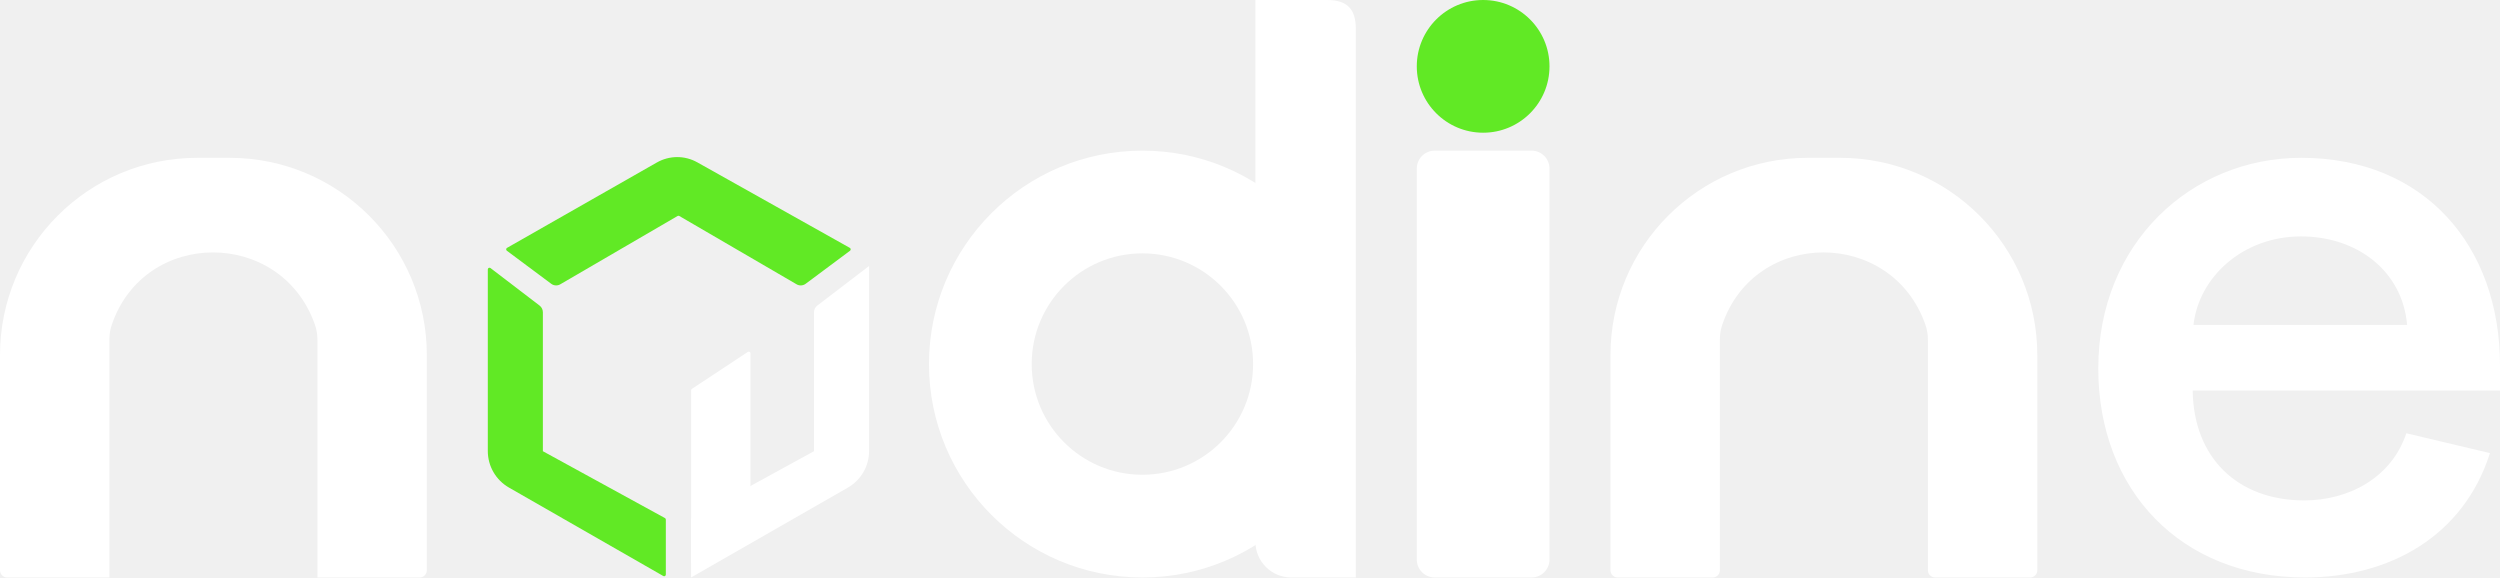
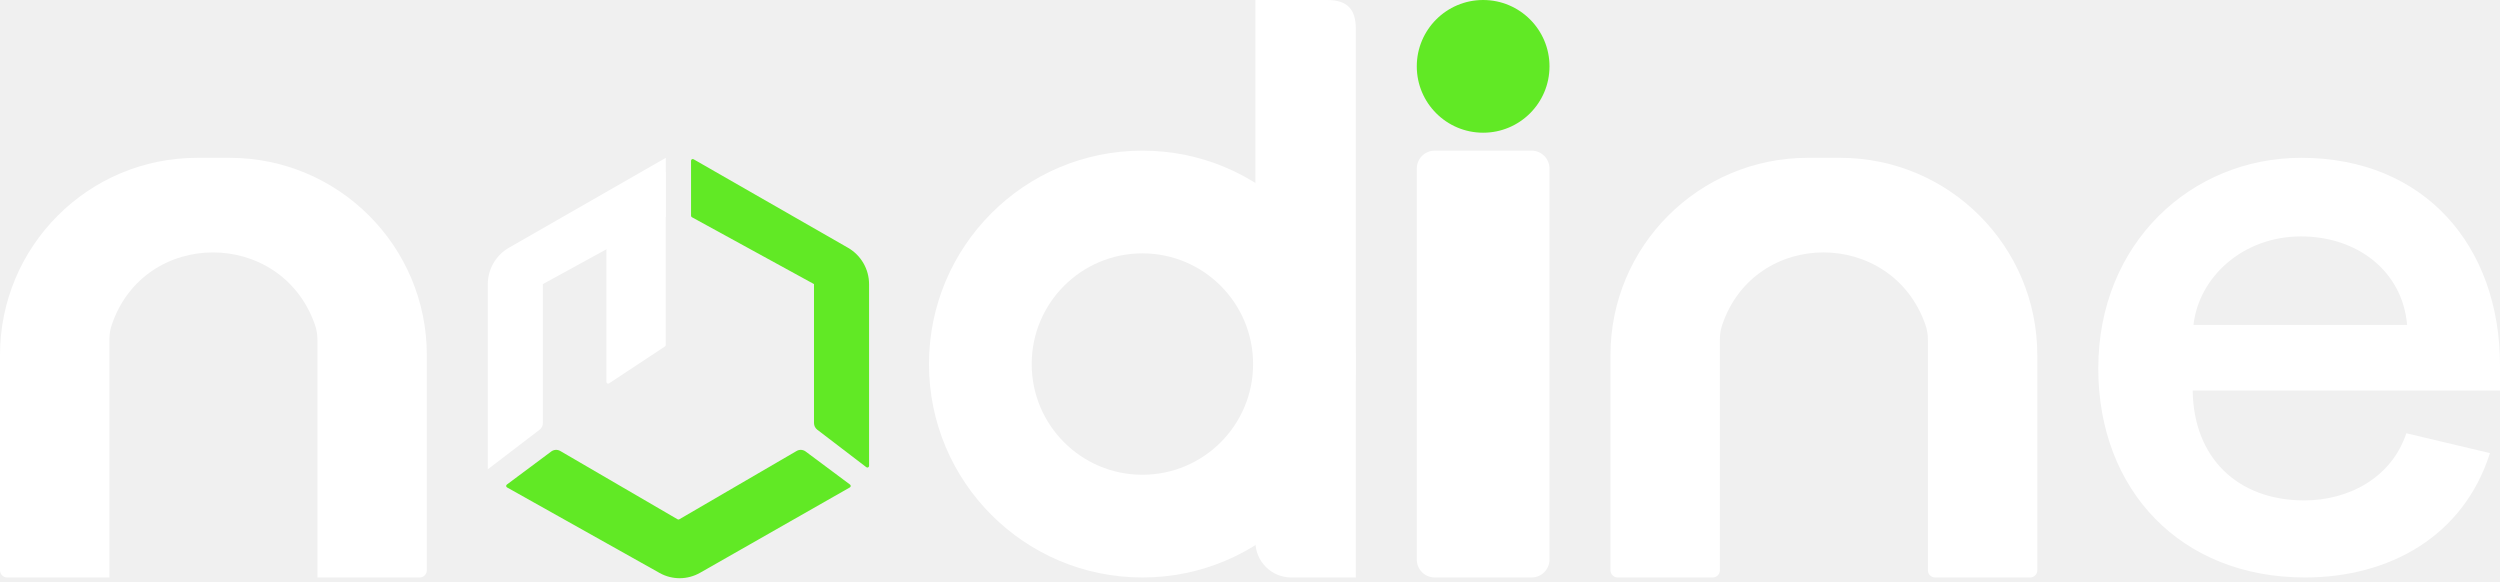
- <svg xmlns="http://www.w3.org/2000/svg" width="697" height="161" viewBox="0 0 697 161" fill="none">
+ <svg xmlns="http://www.w3.org/2000/svg" width="697" height="162" viewBox="0 0 697 162" fill="none">
  <path d="M0 99C0 68.624 24.624 44 55 44H64C94.376 44 119 68.624 119 99V159C119 160.105 118.105 161 117 161H88.5V94.682C88.5 93.238 88.252 91.798 87.771 90.437C78.322 63.69 40.343 63.661 31.18 90.507C30.73 91.827 30.5 93.212 30.5 94.606V161H2C0.895 161 0 160.105 0 159V99Z" fill="white" />
  <path d="M395 47C395 44.239 397.239 42 400 42H427C429.761 42 432 44.239 432 47V156C432 158.761 429.761 161 427 161H400C397.239 161 395 158.761 395 156V47Z" fill="white" />
  <path d="M432 18.5C432 28.717 423.717 37 413.5 37C403.283 37 395 28.717 395 18.5C395 8.283 403.283 0 413.5 0C423.717 0 432 8.283 432 18.5Z" fill="#61E925" />
  <path d="M378 101.5C378 134.361 351.361 161 318.5 161C285.639 161 259 134.361 259 101.5C259 68.639 285.639 42 318.5 42C351.361 42 378 68.639 378 101.5ZM287.637 101.5C287.637 118.545 301.455 132.363 318.5 132.363C335.545 132.363 349.363 118.545 349.363 101.5C349.363 84.455 335.545 70.637 318.5 70.637C301.455 70.637 287.637 84.455 287.637 101.5Z" fill="white" />
  <path d="M350 0H370C375.523 0 378 2.477 378 8V161H360C354.477 161 350 156.523 350 151V0Z" fill="white" />
  <path d="M449 99C449 68.624 473.624 44 504 44H513C543.376 44 568 68.624 568 99V159C568 160.105 567.105 161 566 161H539.5C538.395 161 537.5 160.105 537.5 159V94.682C537.5 93.238 537.252 91.798 536.771 90.437C527.322 63.69 489.343 63.661 480.18 90.507C479.73 91.827 479.5 93.212 479.5 94.606V159C479.5 160.105 478.605 161 477.5 161H451C449.895 161 449 160.105 449 159V99Z" fill="white" />
  <path d="M642.615 161C666.142 161 686.854 149.513 694.196 126.326L670.885 120.795C666.785 133.133 654.916 139.514 642.405 139.514C623.842 139.514 611.541 127.602 611.325 108.882H697V101.862C697 68.677 676.066 44 641.54 44C611.109 44 585 67.613 585 102.712C585 136.749 608.089 161 642.615 161ZM611.541 90.587C613.054 77.186 625.355 65.911 641.54 65.911C657.077 65.911 669.81 75.484 671.101 90.587H611.541Z" fill="white" />
-   <path d="M242.297 74.16L227.864 85.192C227.283 85.636 226.943 86.325 226.943 87.055V125.795L192.664 144.571V160.999L236.388 135.941C240.044 133.845 242.297 129.97 242.297 125.776V74.16Z" fill="white" />
-   <path d="M141.358 69.105C141.062 69.274 141.034 69.697 141.306 69.899L153.686 79.124C154.423 79.673 155.412 79.728 156.211 79.262L188.917 60.213C189.061 60.129 189.237 60.129 189.379 60.212L222.094 79.266C222.889 79.729 223.88 79.67 224.625 79.115L236.984 69.905C237.259 69.7 237.235 69.276 236.939 69.11L194.394 45.253C190.889 43.288 186.62 43.312 183.104 45.316L141.358 69.105Z" fill="#61E925" />
-   <path d="M136 75.11C136 74.721 136.445 74.501 136.754 74.737L150.433 85.192C151.014 85.636 151.354 86.325 151.354 87.055V125.796L185.389 144.438C185.54 144.52 185.633 144.678 185.633 144.849V160.191C185.633 160.551 185.244 160.777 184.931 160.598L141.894 135.933C138.249 133.844 136 129.963 136 125.761V75.11Z" fill="#61E925" />
-   <path d="M192.691 108.807C192.691 108.65 192.77 108.503 192.902 108.416L208.499 98.11C208.811 97.904 209.227 98.127 209.227 98.501V148.579L192.691 157.086V108.807Z" fill="white" />
+   <path d="M136 130.84L150.433 119.808C151.013 119.364 151.354 118.675 151.354 117.945V79.205L185.633 60.429V44.001L141.909 69.059C138.253 71.155 136 75.03 136 79.224V130.84Z" fill="white" />
+   <path d="M236.938 135.895C237.235 135.726 237.263 135.303 236.991 135.101L224.611 125.876C223.874 125.327 222.885 125.273 222.085 125.738L189.379 144.787C189.236 144.871 189.06 144.871 188.918 144.788L156.203 125.734C155.408 125.271 154.416 125.33 153.672 125.885L141.313 135.095C141.038 135.3 141.062 135.724 141.358 135.89L183.903 159.747C187.408 161.712 191.676 161.688 195.193 159.684L236.938 135.895Z" fill="#61E925" />
+   <path d="M242.297 129.89C242.297 130.279 241.852 130.499 241.543 130.263L227.864 119.808C227.283 119.364 226.943 118.675 226.943 117.945V79.204L192.907 60.562C192.757 60.48 192.664 60.322 192.664 60.151V44.809C192.664 44.449 193.053 44.223 193.366 44.402L236.403 69.067C240.048 71.156 242.297 75.037 242.297 79.239V129.89Z" fill="#61E925" />
+   <path d="M185.605 96.193C185.605 96.35 185.526 96.497 185.395 96.584L169.798 106.89C169.486 107.096 169.07 106.873 169.07 106.499V56.421L185.605 47.914V96.193Z" fill="white" />
</svg>
